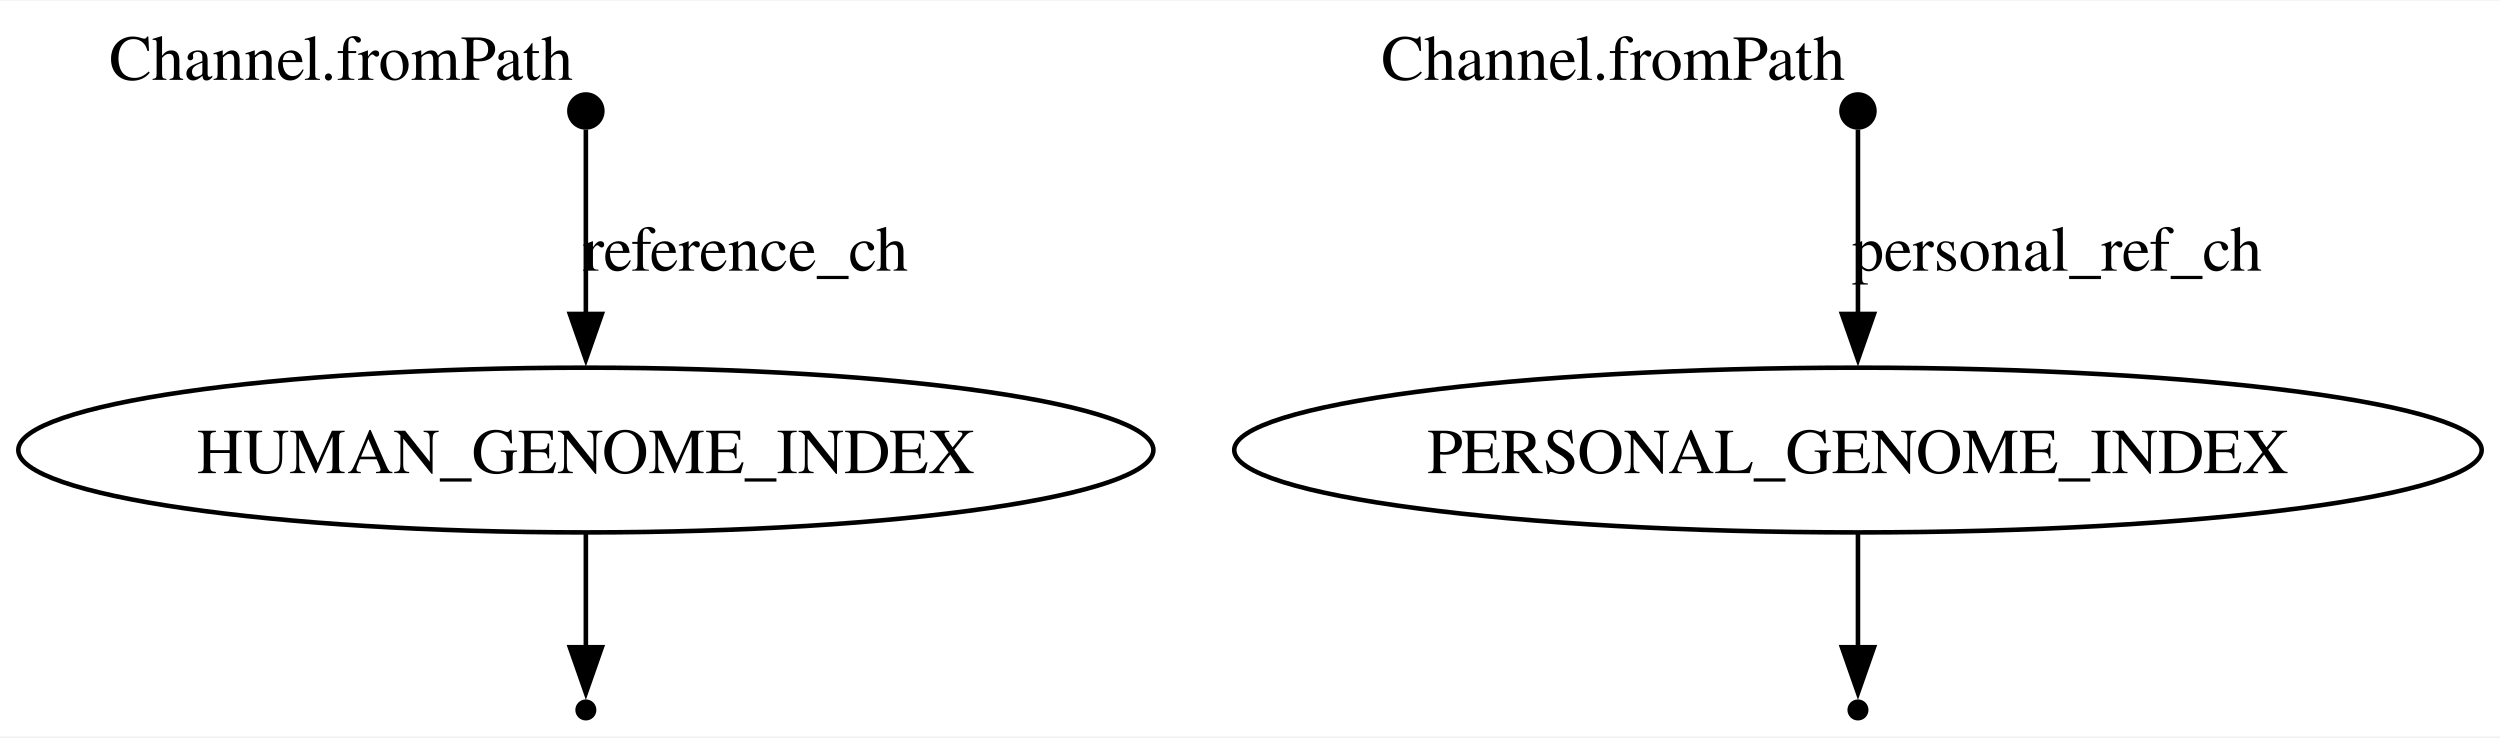
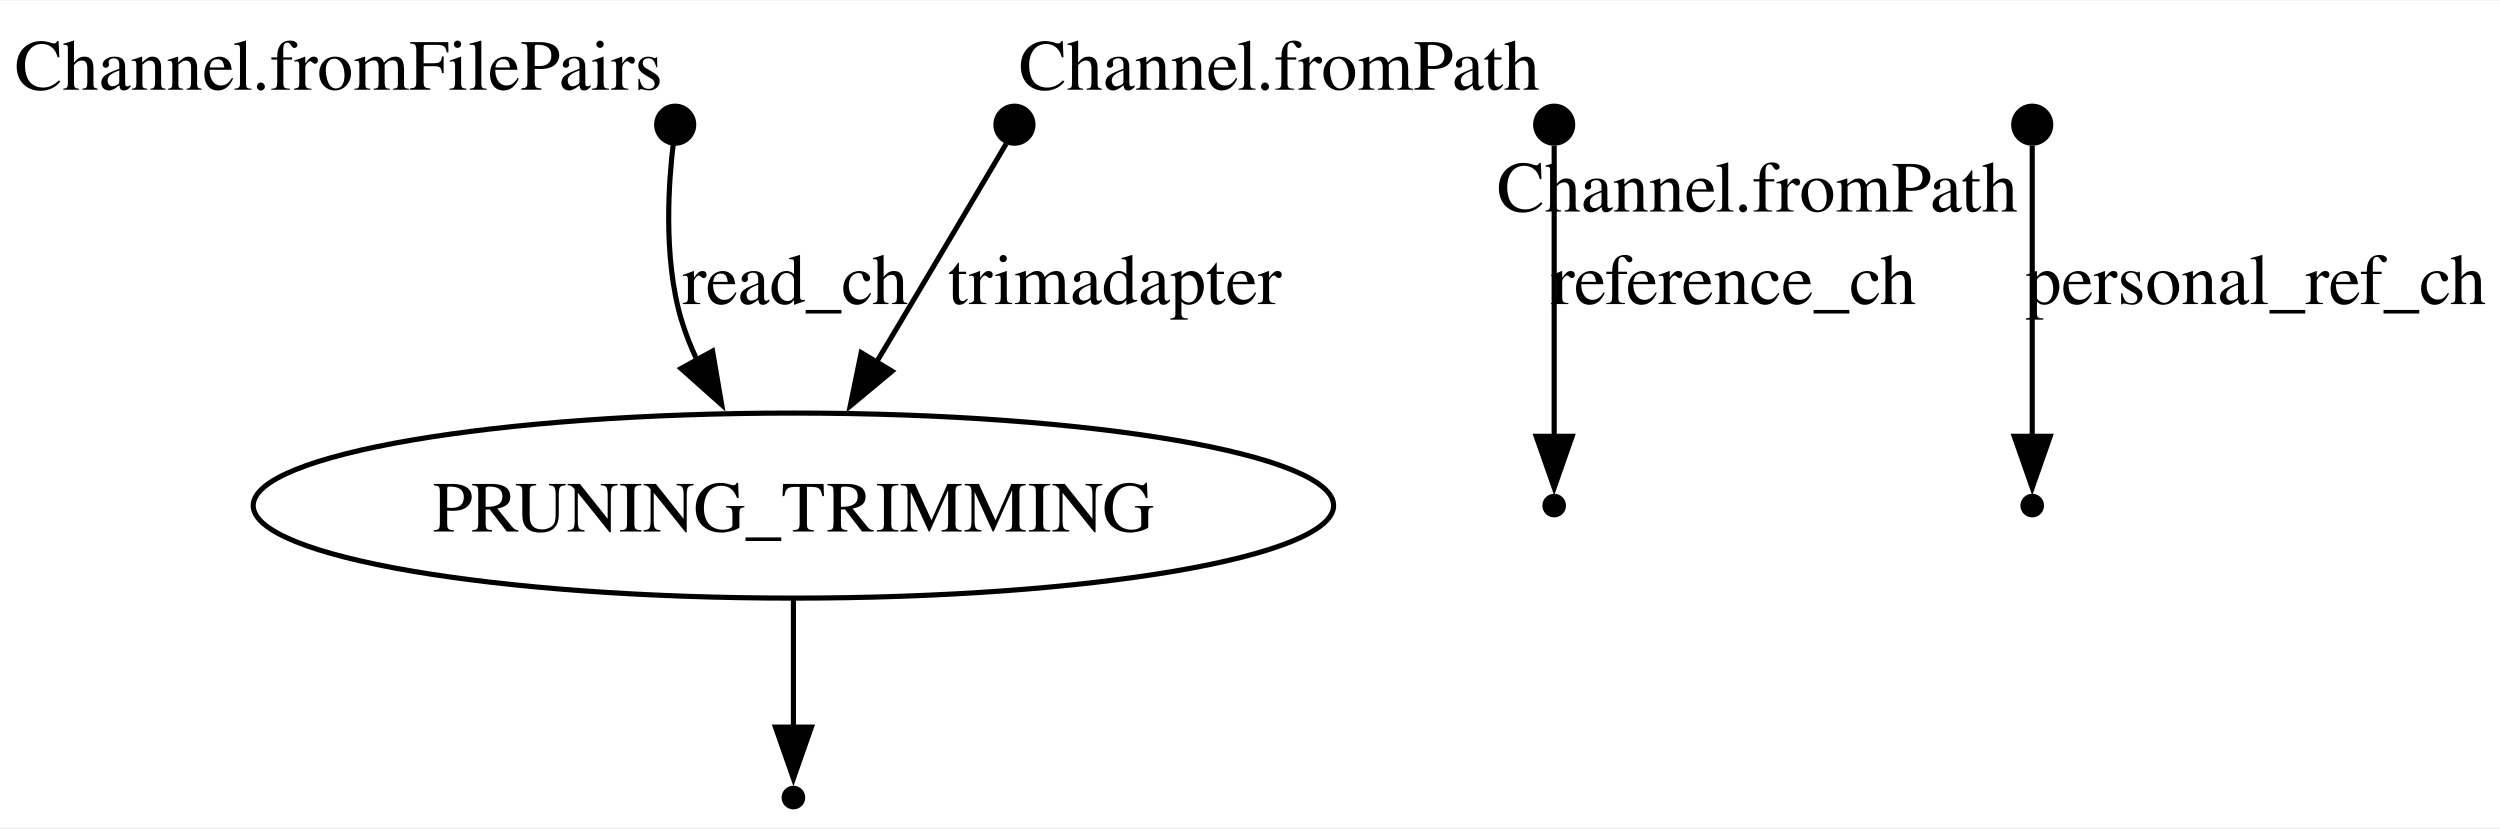
- <svg xmlns="http://www.w3.org/2000/svg" width="546pt" height="161pt" viewBox="0.00 0.00 546.34 160.80">
+ <svg xmlns="http://www.w3.org/2000/svg" width="486pt" height="161pt" viewBox="0.00 0.00 486.35 160.80">
  <g id="graph0" class="graph" transform="scale(1 1) rotate(0) translate(4 156.8)">
-     <polygon fill="white" stroke="none" points="-4,4 -4,-156.8 542.34,-156.8 542.34,4 -4,4" />
+     <polygon fill="white" stroke="none" points="-4,4 -4,-156.8 482.35,-156.8 482.35,4 -4,4" />
    <g id="node1" class="node">
-       <ellipse fill="black" stroke="black" cx="124.03" cy="-132.7" rx="3.6" ry="3.6" />
-       <text text-anchor="middle" x="70.55" y="-139.5" font-family="Times,serif" font-size="14.00">Channel.fromPath</text>
+       <ellipse fill="black" stroke="black" cx="127.35" cy="-132.7" rx="3.6" ry="3.6" />
+       <text text-anchor="middle" x="61.88" y="-139.5" font-family="Times,serif" font-size="14.00">Channel.fromFilePairs</text>
    </g>
    <g id="node2" class="node">
-       <ellipse fill="none" stroke="black" cx="124.03" cy="-58.6" rx="124.03" ry="18" />
-       <text text-anchor="middle" x="124.03" y="-53.55" font-family="Times,serif" font-size="14.00">HUMAN_GENOME_INDEX</text>
+       <ellipse fill="none" stroke="black" cx="150.35" cy="-58.6" rx="105.09" ry="18" />
+       <text text-anchor="middle" x="150.35" y="-53.55" font-family="Times,serif" font-size="14.00">PRUNING_TRIMMING</text>
    </g>
    <g id="edge1" class="edge">
-       <path fill="none" stroke="black" d="M124.03,-128.6C124.03,-121.6 124.03,-103.94 124.03,-88.24" />
-       <polygon fill="black" stroke="black" points="127.53,-88.34 124.03,-78.34 120.53,-88.34 127.53,-88.34" />
-       <text text-anchor="middle" x="158.9" y="-97.8" font-family="Times,serif" font-size="14.00">reference_ch</text>
+       <path fill="none" stroke="black" d="M126.97,-128.92C126.2,-122.64 124.85,-106.93 128.6,-94.6 129.39,-92 130.42,-89.4 131.61,-86.86" />
+       <polygon fill="black" stroke="black" points="134.62,-88.66 136.4,-78.22 128.49,-85.27 134.62,-88.66" />
+       <text text-anchor="middle" x="150.73" y="-97.8" font-family="Times,serif" font-size="14.00">read_ch</text>
+     </g>
+     <g id="node8" class="node">
+       <ellipse fill="black" stroke="black" cx="150.35" cy="-1.8" rx="1.8" ry="1.8" />
+     </g>
+     <g id="edge5" class="edge">
+       <path fill="none" stroke="black" d="M150.35,-40.26C150.35,-32.18 150.35,-22.74 150.35,-15.35" />
+       <polygon fill="black" stroke="black" points="153.85,-15.51 150.35,-5.51 146.85,-15.51 153.85,-15.51" />
    </g>
    <g id="node3" class="node">
-       <ellipse fill="black" stroke="black" cx="124.03" cy="-1.8" rx="1.8" ry="1.8" />
+       <ellipse fill="black" stroke="black" cx="298.35" cy="-132.7" rx="3.6" ry="3.6" />
+       <text text-anchor="middle" x="244.88" y="-139.5" font-family="Times,serif" font-size="14.00">Channel.fromPath</text>
+     </g>
+     <g id="node4" class="node">
+       <ellipse fill="black" stroke="black" cx="298.35" cy="-58.6" rx="1.8" ry="1.8" />
    </g>
    <g id="edge2" class="edge">
-       <path fill="none" stroke="black" d="M124.03,-40.26C124.03,-32.18 124.03,-22.74 124.03,-15.35" />
-       <polygon fill="black" stroke="black" points="127.53,-15.51 124.03,-5.51 120.53,-15.51 127.53,-15.51" />
-     </g>
-     <g id="node4" class="node">
-       <ellipse fill="black" stroke="black" cx="402.03" cy="-132.7" rx="3.6" ry="3.6" />
-       <text text-anchor="middle" x="348.55" y="-139.5" font-family="Times,serif" font-size="14.00">Channel.fromPath</text>
+       <path fill="none" stroke="black" d="M298.35,-128.6C298.35,-118.96 298.35,-89.11 298.35,-72" />
+       <polygon fill="black" stroke="black" points="301.85,-72.08 298.35,-62.08 294.85,-72.08 301.85,-72.08" />
+       <text text-anchor="middle" x="333.23" y="-97.8" font-family="Times,serif" font-size="14.00">reference_ch</text>
    </g>
    <g id="node5" class="node">
-       <ellipse fill="none" stroke="black" cx="402.03" cy="-58.6" rx="136.31" ry="18" />
-       <text text-anchor="middle" x="402.03" y="-53.55" font-family="Times,serif" font-size="14.00">PERSONAL_GENOME_INDEX</text>
+       <ellipse fill="black" stroke="black" cx="391.35" cy="-132.7" rx="3.6" ry="3.6" />
+       <text text-anchor="middle" x="337.88" y="-115.8" font-family="Times,serif" font-size="14.00">Channel.fromPath</text>
+     </g>
+     <g id="node6" class="node">
+       <ellipse fill="black" stroke="black" cx="391.35" cy="-58.6" rx="1.8" ry="1.8" />
    </g>
    <g id="edge3" class="edge">
-       <path fill="none" stroke="black" d="M402.03,-128.6C402.03,-121.6 402.03,-103.94 402.03,-88.24" />
-       <polygon fill="black" stroke="black" points="405.53,-88.34 402.03,-78.34 398.53,-88.34 405.53,-88.34" />
-       <text text-anchor="middle" x="445.53" y="-97.8" font-family="Times,serif" font-size="14.00">personal_ref_ch</text>
+       <path fill="none" stroke="black" d="M391.35,-128.6C391.35,-118.96 391.35,-89.11 391.35,-72" />
+       <polygon fill="black" stroke="black" points="394.85,-72.08 391.35,-62.08 387.85,-72.08 394.85,-72.08" />
+       <text text-anchor="middle" x="434.85" y="-97.8" font-family="Times,serif" font-size="14.00">personal_ref_ch</text>
    </g>
-     <g id="node6" class="node">
-       <ellipse fill="black" stroke="black" cx="402.03" cy="-1.8" rx="1.8" ry="1.8" />
+     <g id="node7" class="node">
+       <ellipse fill="black" stroke="black" cx="193.35" cy="-132.7" rx="3.6" ry="3.6" />
    </g>
    <g id="edge4" class="edge">
-       <path fill="none" stroke="black" d="M402.03,-40.26C402.03,-32.18 402.03,-22.74 402.03,-15.35" />
-       <polygon fill="black" stroke="black" points="405.53,-15.51 402.03,-5.51 398.53,-15.51 405.53,-15.51" />
+       <path fill="none" stroke="black" d="M191.75,-129C188.13,-122.87 179.02,-107.46 171.35,-94.6 169.77,-91.95 168.12,-89.19 166.47,-86.44" />
+       <polygon fill="black" stroke="black" points="169.54,-84.75 161.4,-77.98 163.54,-88.35 169.54,-84.75" />
+       <text text-anchor="middle" x="212.85" y="-97.8" font-family="Times,serif" font-size="14.00">trimadapter</text>
    </g>
  </g>
</svg>
